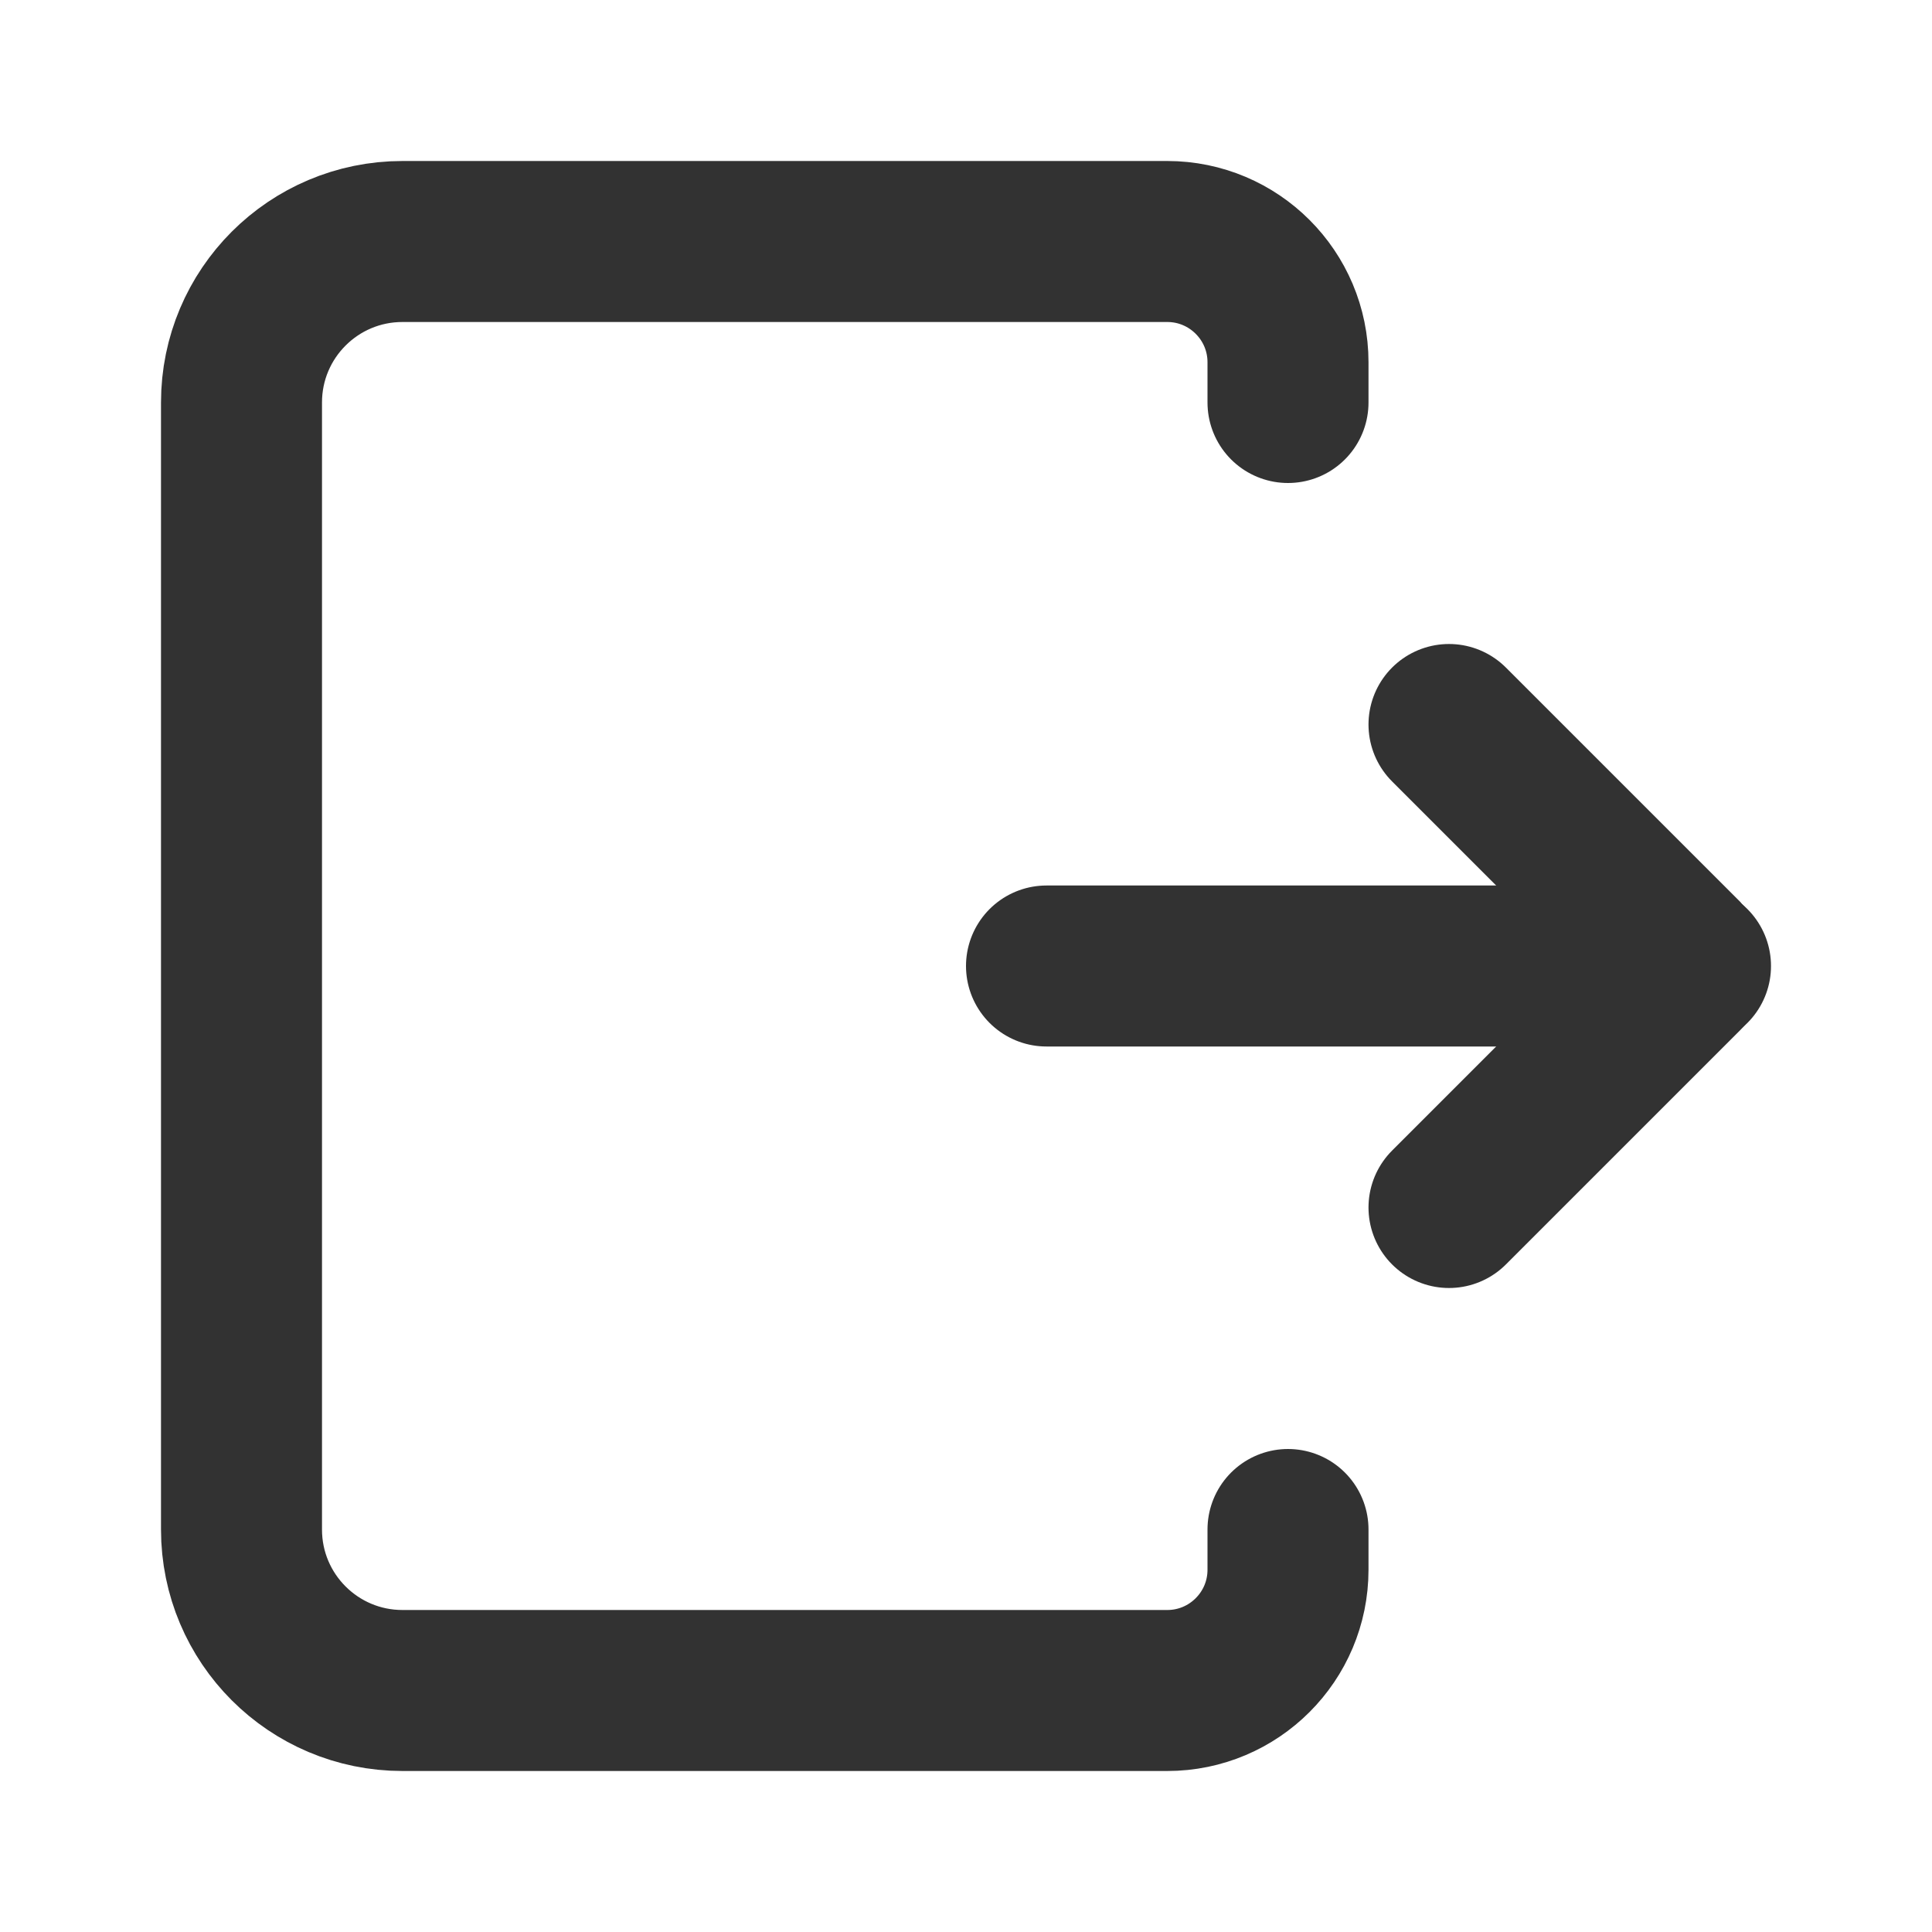
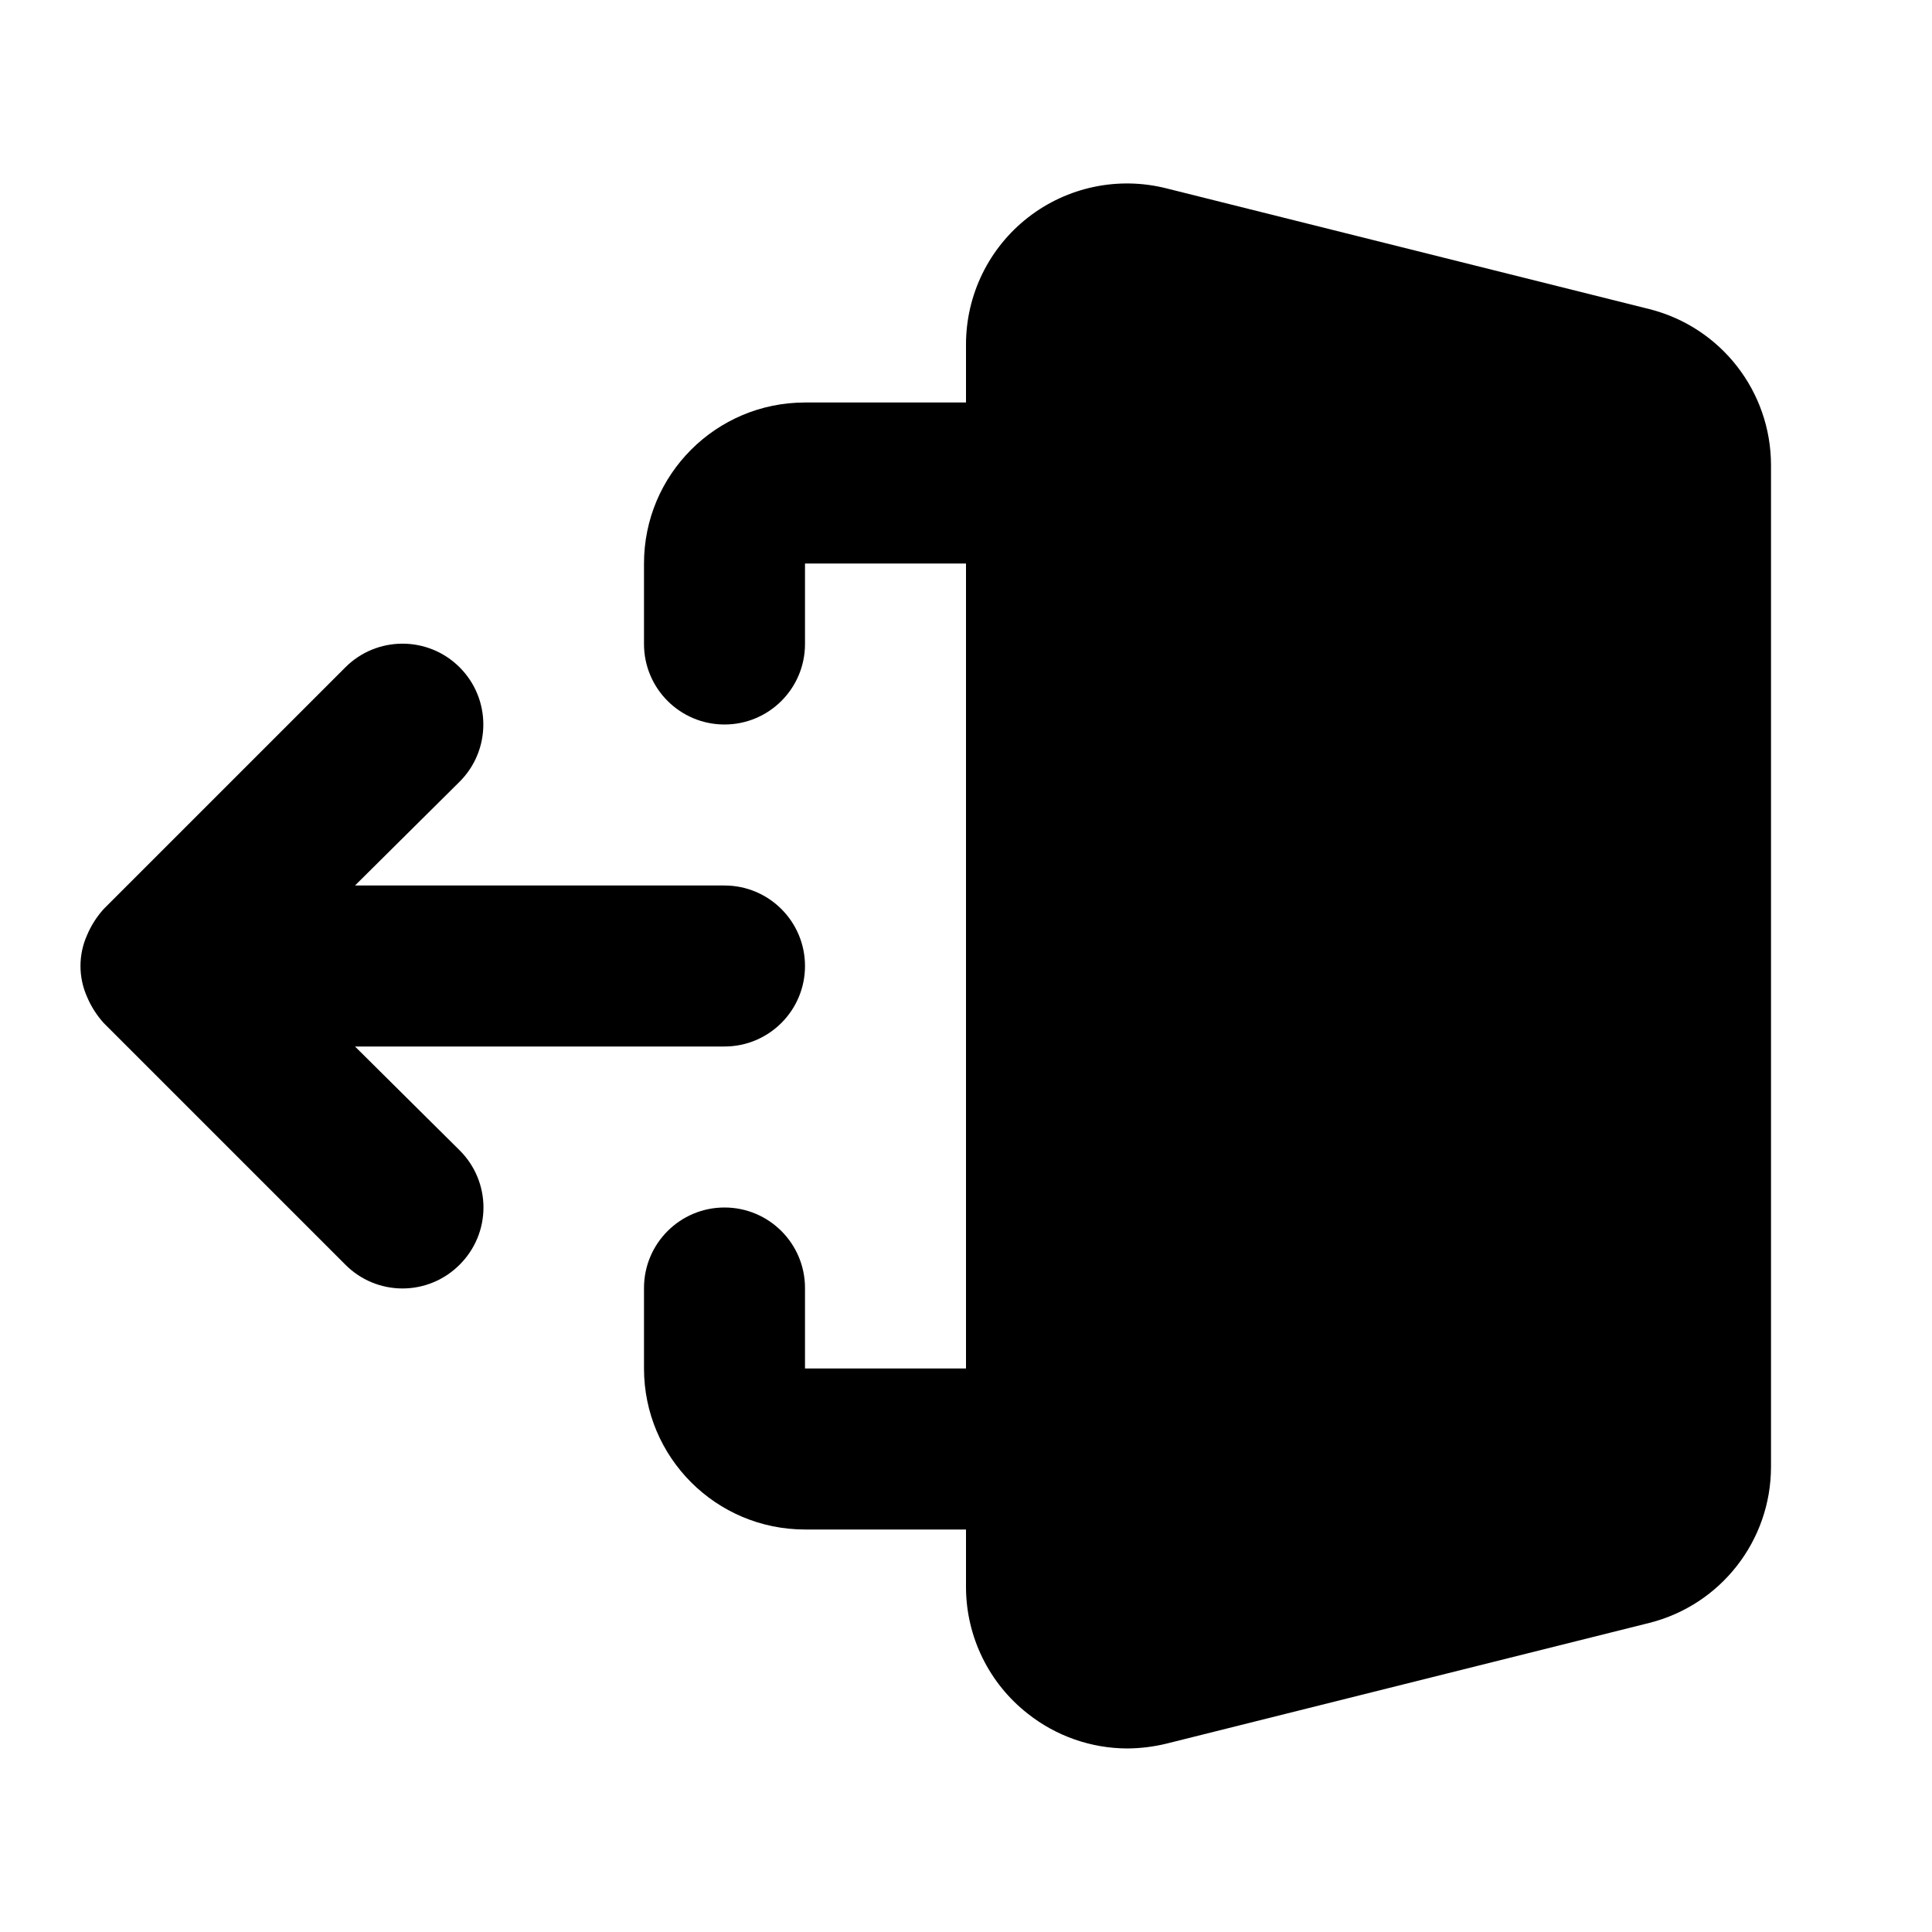
- <svg xmlns="http://www.w3.org/2000/svg" width="50px" height="50px" viewBox="0 0 24 24" fill="none">
-   <path d="M21 12L13 12" stroke="#323232" stroke-width="2" stroke-linecap="round" stroke-linejoin="round" />
-   <path d="M18 15L20.913 12.087V12.087C20.961 12.039 20.961 11.961 20.913 11.913V11.913L18 9" stroke="#323232" stroke-width="2" stroke-linecap="round" stroke-linejoin="round" />
-   <path d="M16 5V4.5V4.5C16 3.672 15.328 3 14.5 3H5C3.895 3 3 3.895 3 5V19C3 20.105 3.895 21 5 21H14.5C15.328 21 16 20.328 16 19.5V19.5V19" stroke="#323232" stroke-width="2" stroke-linecap="round" stroke-linejoin="round" />
+ <svg xmlns="http://www.w3.org/2000/svg" fill="#000000" width="800px" height="800px" viewBox="0 0 24 24" id="sign-out" class="icon glyph">
+   <path d="M20.49,3.84l-6-1.5A2,2,0,0,0,12,4.28V5H10A2,2,0,0,0,8,7V8a1,1,0,0,0,2,0V7h2V17H10V16a1,1,0,0,0-2,0v1a2,2,0,0,0,2,2h2v.72a2,2,0,0,0,.77,1.57,2,2,0,0,0,1.23.43,2.12,2.12,0,0,0,.49-.06l6-1.5A2,2,0,0,0,22,18.22V5.78A2,2,0,0,0,20.49,3.84Z" />
+   <path d="M4.41,13H9a1,1,0,0,0,0-2H4.41l1.3-1.29A1,1,0,0,0,4.29,8.29l-3,3h0a1.15,1.15,0,0,0-.21.33.94.94,0,0,0,0,.76,1.15,1.15,0,0,0,.21.33h0l3,3a1,1,0,0,0,1.42,0,1,1,0,0,0,0-1.42Z" />
</svg>
